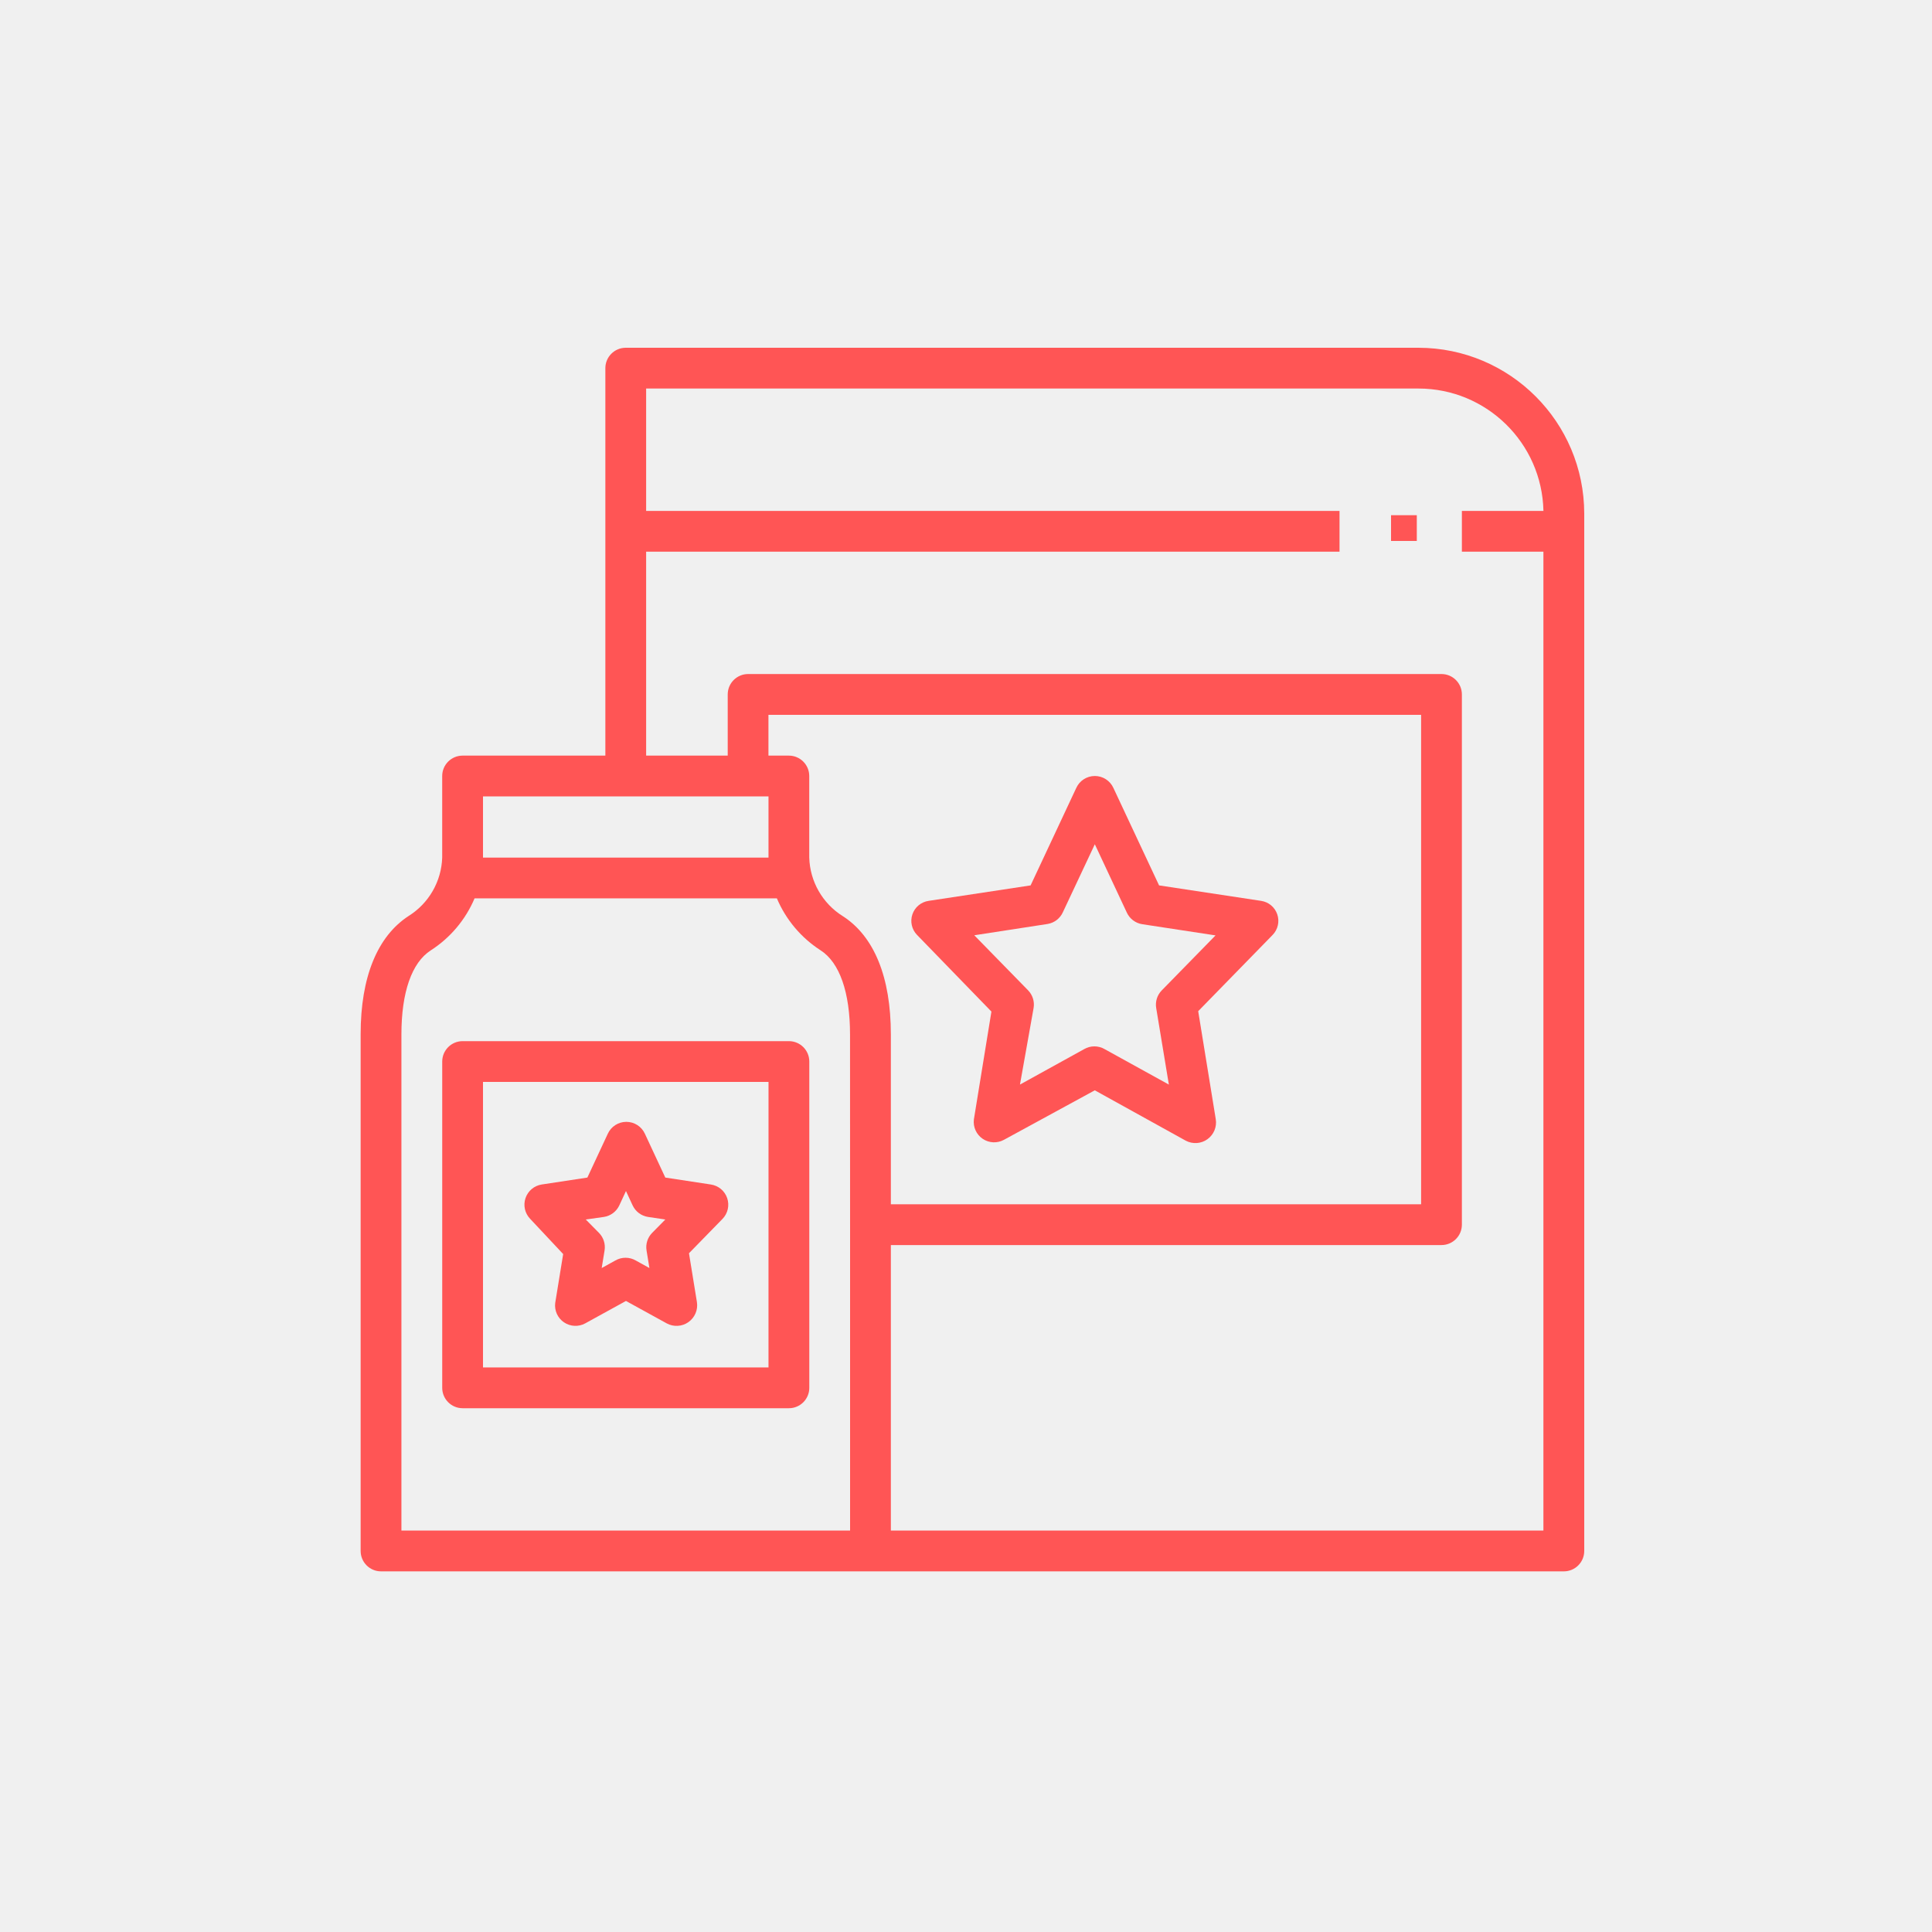
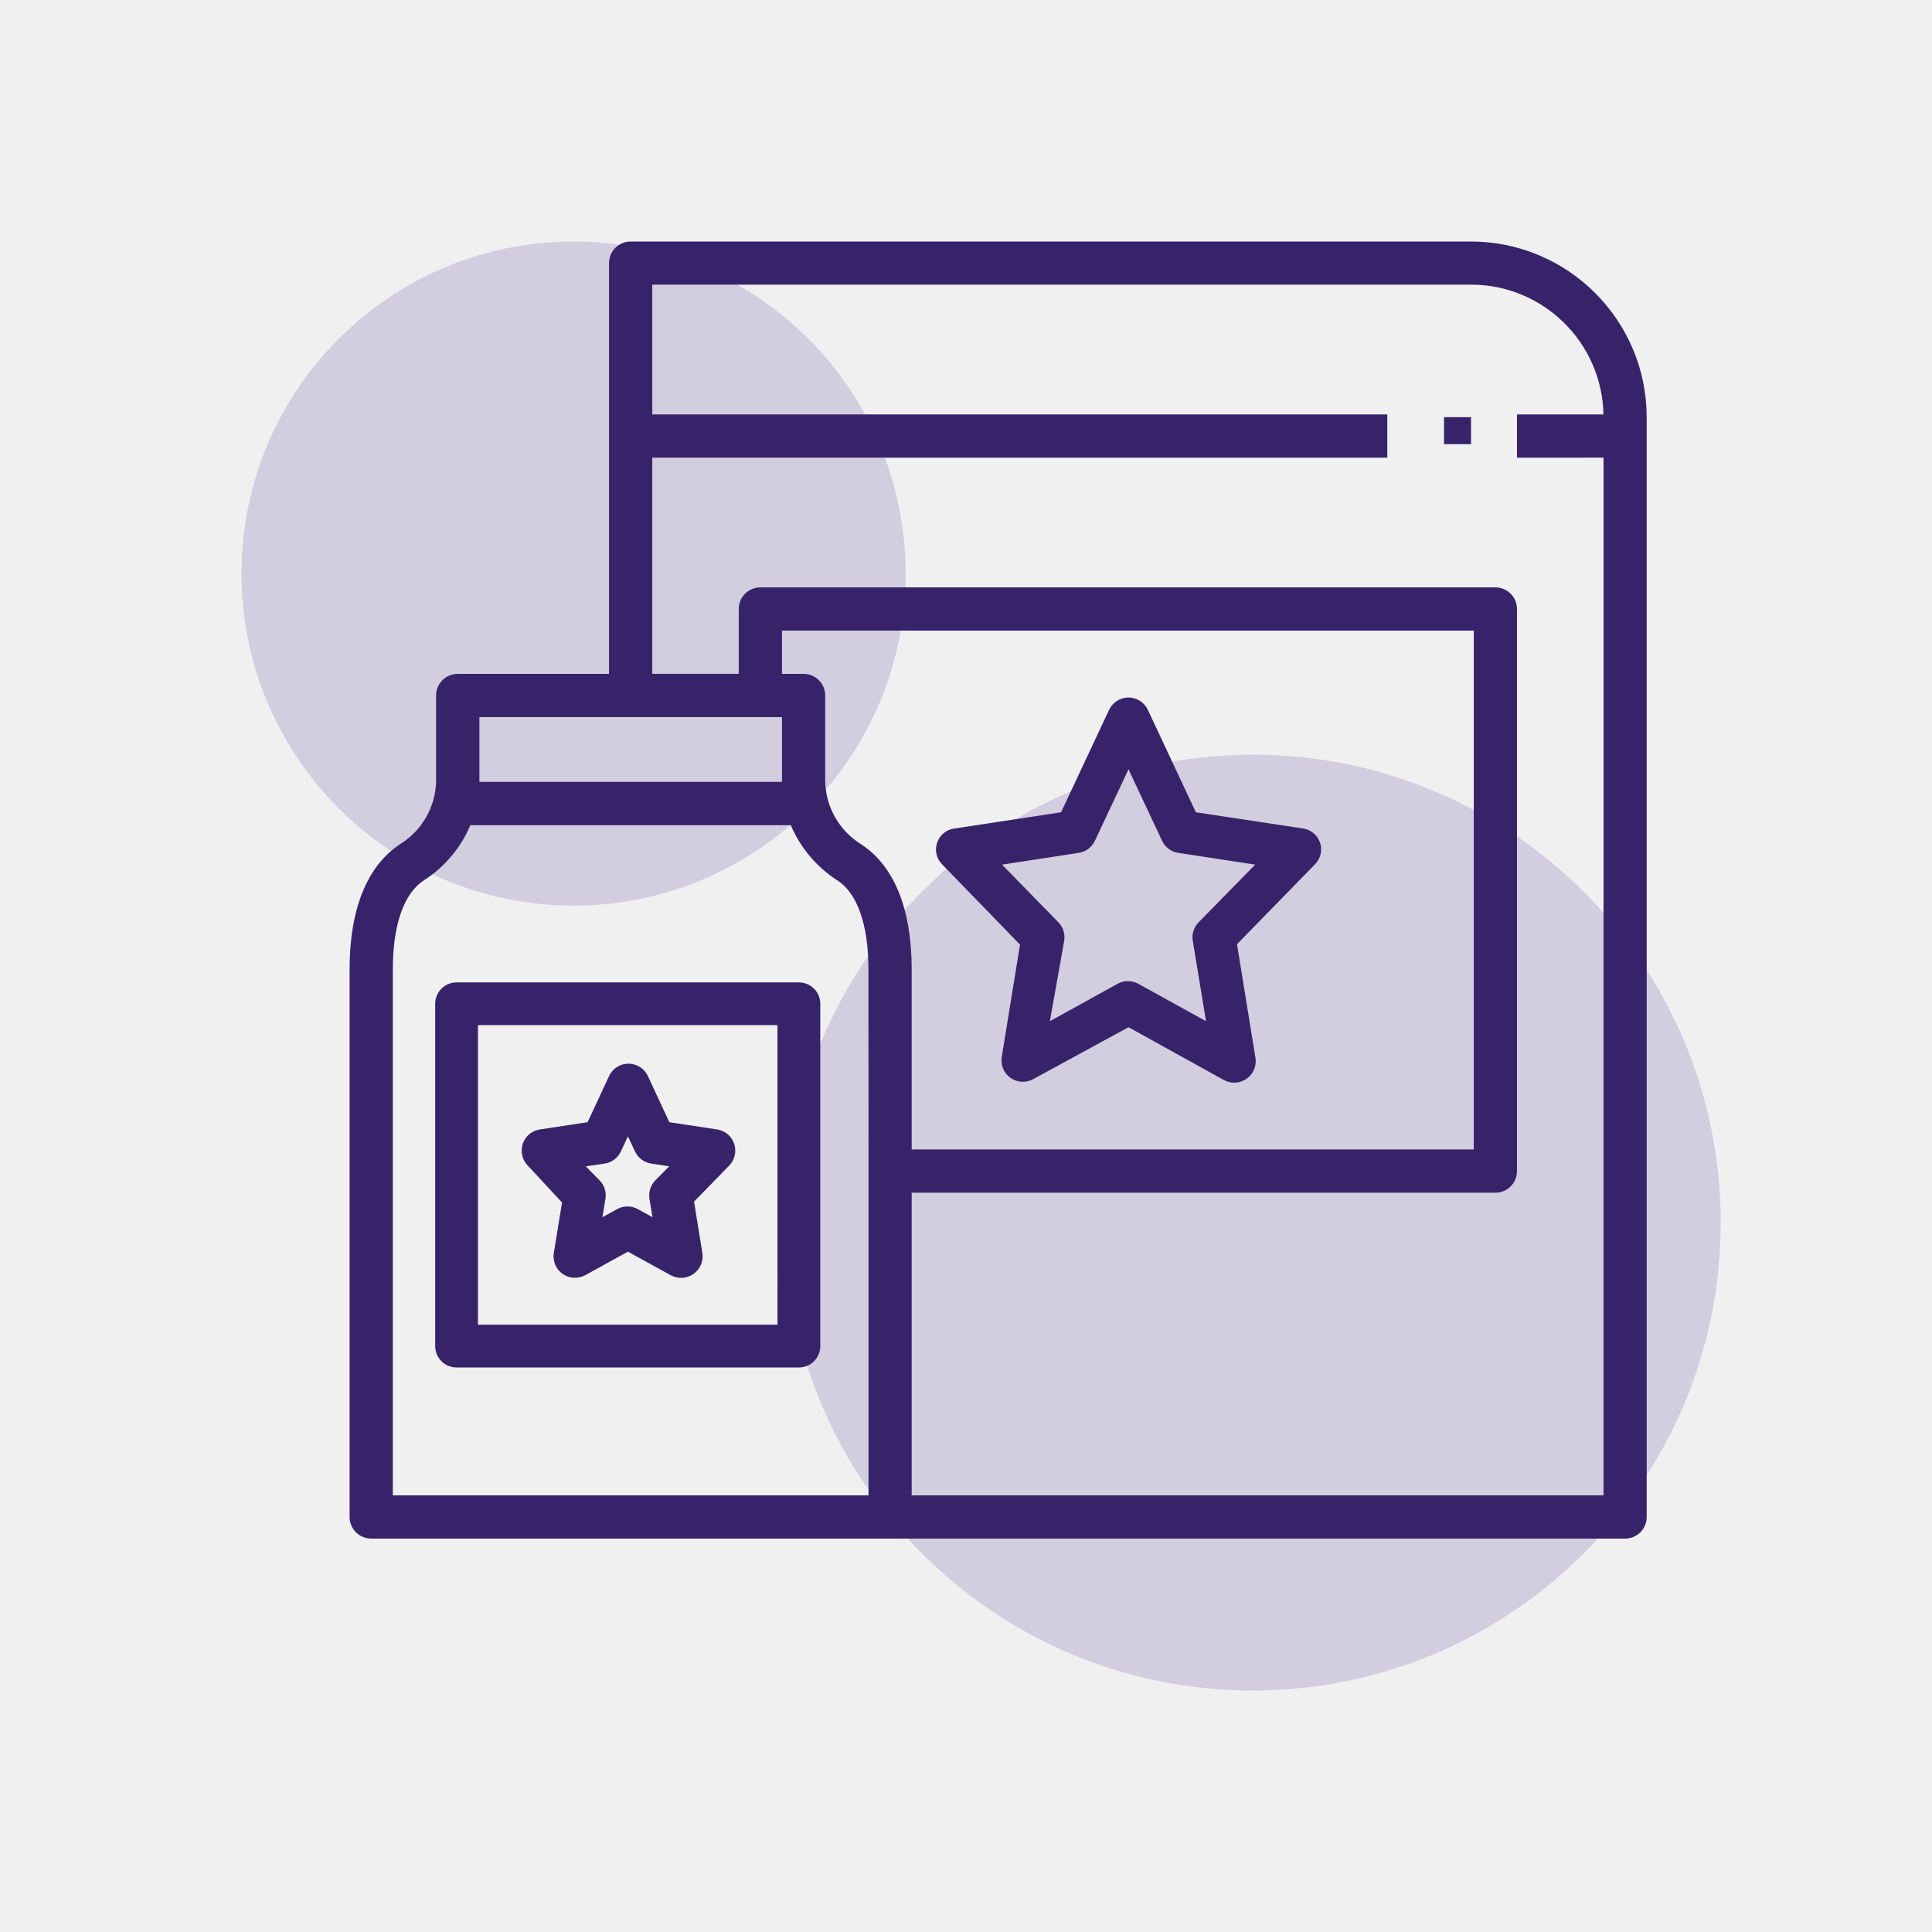
- <svg xmlns="http://www.w3.org/2000/svg" width="75" height="75" viewBox="0 0 75 75">
-   <g transform="translate(-2985 247)">
-     <rect width="75" height="75" transform="translate(2985 -247)" fill="#fff" opacity="0" />
-     <g transform="translate(2997 -235.5)">
-       <path d="M19.458,36H6.792A.792.792,0,0,0,6,36.792V49.458a.792.792,0,0,0,.792.792H19.458a.792.792,0,0,0,.792-.792V36.792A.792.792,0,0,0,19.458,36Zm-.792,12.667H7.583V37.583H18.667Z" transform="translate(-0.833 -7.083)" fill="#f55" />
-       <path d="M43.064,2H12.292a.792.792,0,0,0-.792.792V17.833H5.958a.792.792,0,0,0-.792.792v3.167a2.779,2.779,0,0,1-1.3,2.264C2.649,24.847,2,26.431,2,28.647V48.708a.792.792,0,0,0,.792.792H48.708a.792.792,0,0,0,.792-.792V8.436A6.444,6.444,0,0,0,43.064,2ZM6.75,19.417H17.833v2.375H6.75ZM21,36.042V47.917H3.583V28.655c0-1.631.4-2.787,1.14-3.262a4.473,4.473,0,0,0,1.7-2.019H18.158a4.473,4.473,0,0,0,1.7,2.019c.736.475,1.14,1.631,1.14,3.262Zm-.285-11.978a2.779,2.779,0,0,1-1.3-2.272h0V18.625a.792.792,0,0,0-.792-.792h-.792V16.25H43.167v19H22.583V28.655c0-2.225-.649-3.808-1.868-4.592Zm27.2-14.147v38H22.583V36.833H43.958a.792.792,0,0,0,.792-.792V15.458a.792.792,0,0,0-.792-.792H17.042a.792.792,0,0,0-.792.792v2.375H13.083V9.917H40V8.333H13.083V3.583h29.98a4.853,4.853,0,0,1,4.853,4.751H44.75V9.917Z" fill="#f55" />
-       <path d="M32.112,32.143l-.681,4.188a.792.792,0,0,0,1.164.792L36.125,35.2l3.531,1.955a.8.8,0,0,0,1.164-.839l-.681-4.188,2.89-2.961a.784.784,0,0,0-.451-1.322l-3.958-.6-1.773-3.784a.792.792,0,0,0-1.441,0l-1.773,3.784-3.958.6a.784.784,0,0,0-.451,1.322Zm2.177-3.4a.792.792,0,0,0,.594-.451l1.243-2.644L37.368,28.3a.792.792,0,0,0,.594.451l2.85.435-2.09,2.137a.792.792,0,0,0-.214.681L39,34.977,36.505,33.6a.792.792,0,0,0-.792,0L33.22,34.977,33.75,32a.792.792,0,0,0-.214-.681l-2.09-2.138Z" transform="translate(-5.625 -4.374)" fill="#f55" />
-       <path d="M11.535,45.089l-.309,1.9a.792.792,0,0,0,1.164.792l1.583-.871,1.583.871a.8.8,0,0,0,1.172-.823l-.309-1.9,1.306-1.338a.792.792,0,0,0-.451-1.33L15.5,42.12l-.792-1.7a.792.792,0,0,0-1.441,0l-.792,1.7-1.773.269a.792.792,0,0,0-.451,1.33Zm1.583-1.441a.792.792,0,0,0,.594-.443l.261-.562.261.562a.792.792,0,0,0,.594.443l.673.1-.515.522a.792.792,0,0,0-.214.681l.111.681-.53-.293a.792.792,0,0,0-.792,0l-.53.293.111-.681a.792.792,0,0,0-.214-.681l-.515-.522Z" transform="translate(-1.673 -7.907)" fill="#f55" />
-       <rect width="1" height="1" transform="translate(42 8.5)" fill="#f55" />
+ <svg xmlns="http://www.w3.org/2000/svg" width="64" height="64" viewBox="0 0 64 64">
+   <defs>
+     <style>.a{fill:none;}.b{fill:rgba(141,126,183,0.3);}.c{fill:#37236a;}</style>
+   </defs>
+   <rect class="a" width="64" height="64" />
+   <g transform="translate(-232 -1078)">
+     <circle class="b" cx="15.5" cy="15.5" r="15.5" transform="translate(258 1103)" />
+     <circle class="b" cx="11" cy="11" r="11" transform="translate(240 1086)" />
+     <g transform="translate(243.581 1086)">
+       <path class="c" d="M18.048,36H6.709A.709.709,0,0,0,6,36.709V48.048a.709.709,0,0,0,.709.709H18.048a.709.709,0,0,0,.709-.709V36.709A.709.709,0,0,0,18.048,36Zm-.709,11.339H7.417V37.417h9.921Z" transform="translate(-3.165 -11.457)" />
+       <path class="c" d="M39.146,2H11.31a.716.716,0,0,0-.716.716V16.323H5.581a.716.716,0,0,0-.716.716V19.9A2.514,2.514,0,0,1,3.69,21.952C2.587,22.668,2,24.1,2,26.105V44.252a.716.716,0,0,0,.716.716H44.252a.716.716,0,0,0,.716-.716V7.822A5.829,5.829,0,0,0,39.146,2ZM6.3,17.755H16.323V19.9H6.3Zm12.89,15.039V43.536H3.432V26.112c0-1.475.365-2.521,1.031-2.95A4.046,4.046,0,0,0,6,21.336H16.616a4.046,4.046,0,0,0,1.54,1.826c.666.43,1.031,1.475,1.031,2.95Zm-.258-10.835A2.514,2.514,0,0,1,17.755,19.9h0V17.039a.716.716,0,0,0-.716-.716h-.716V14.89H39.239V32.078H20.62V26.112c0-2.012-.587-3.445-1.69-4.154Zm24.606-12.8V43.536H20.62V33.51H39.955a.716.716,0,0,0,.716-.716V14.174a.716.716,0,0,0-.716-.716H15.607a.716.716,0,0,0-.716.716v2.148H12.026V9.161H36.375V7.729H12.026v-4.3h27.12a4.39,4.39,0,0,1,4.39,4.3H40.671V9.161Z" transform="translate(-2 -2)" />
+       <path class="c" d="M31.786,31.184l-.609,3.749a.709.709,0,0,0,1.042.709l3.161-1.722,3.161,1.75a.712.712,0,0,0,1.042-.751l-.609-3.749,2.587-2.65a.7.7,0,0,0-.4-1.183L37.611,26.8l-1.587-3.387a.709.709,0,0,0-1.29,0L33.146,26.8l-3.543.539a.7.7,0,0,0-.4,1.183Zm1.949-3.04a.709.709,0,0,0,.532-.4l1.113-2.367,1.113,2.367a.709.709,0,0,0,.532.4l2.551.39L37.7,30.447a.709.709,0,0,0-.191.609l.439,2.665-2.232-1.233a.709.709,0,0,0-.709,0l-2.232,1.233.475-2.665a.709.709,0,0,0-.191-.609L31.19,28.533Z" transform="translate(-9.578 -7.892)" />
+       <path class="c" d="M11.377,44.551l-.276,1.7a.709.709,0,0,0,1.042.709l1.417-.78,1.417.78a.714.714,0,0,0,1.049-.737l-.276-1.7,1.169-1.2a.709.709,0,0,0-.4-1.191l-1.587-.241-.709-1.524a.709.709,0,0,0-1.29,0l-.709,1.524-1.587.241a.709.709,0,0,0-.4,1.191Zm1.417-1.29a.709.709,0,0,0,.532-.4l.234-.5.234.5a.709.709,0,0,0,.532.4l.6.092-.461.468a.709.709,0,0,0-.191.609l.1.609-.475-.262a.709.709,0,0,0-.709,0l-.475.262.1-.609a.709.709,0,0,0-.191-.609l-.461-.468Z" transform="translate(-4.34 -12.717)" />
+       <rect class="c" width="0.895" height="0.895" transform="translate(36.254 5.819)" />
    </g>
  </g>
</svg>
